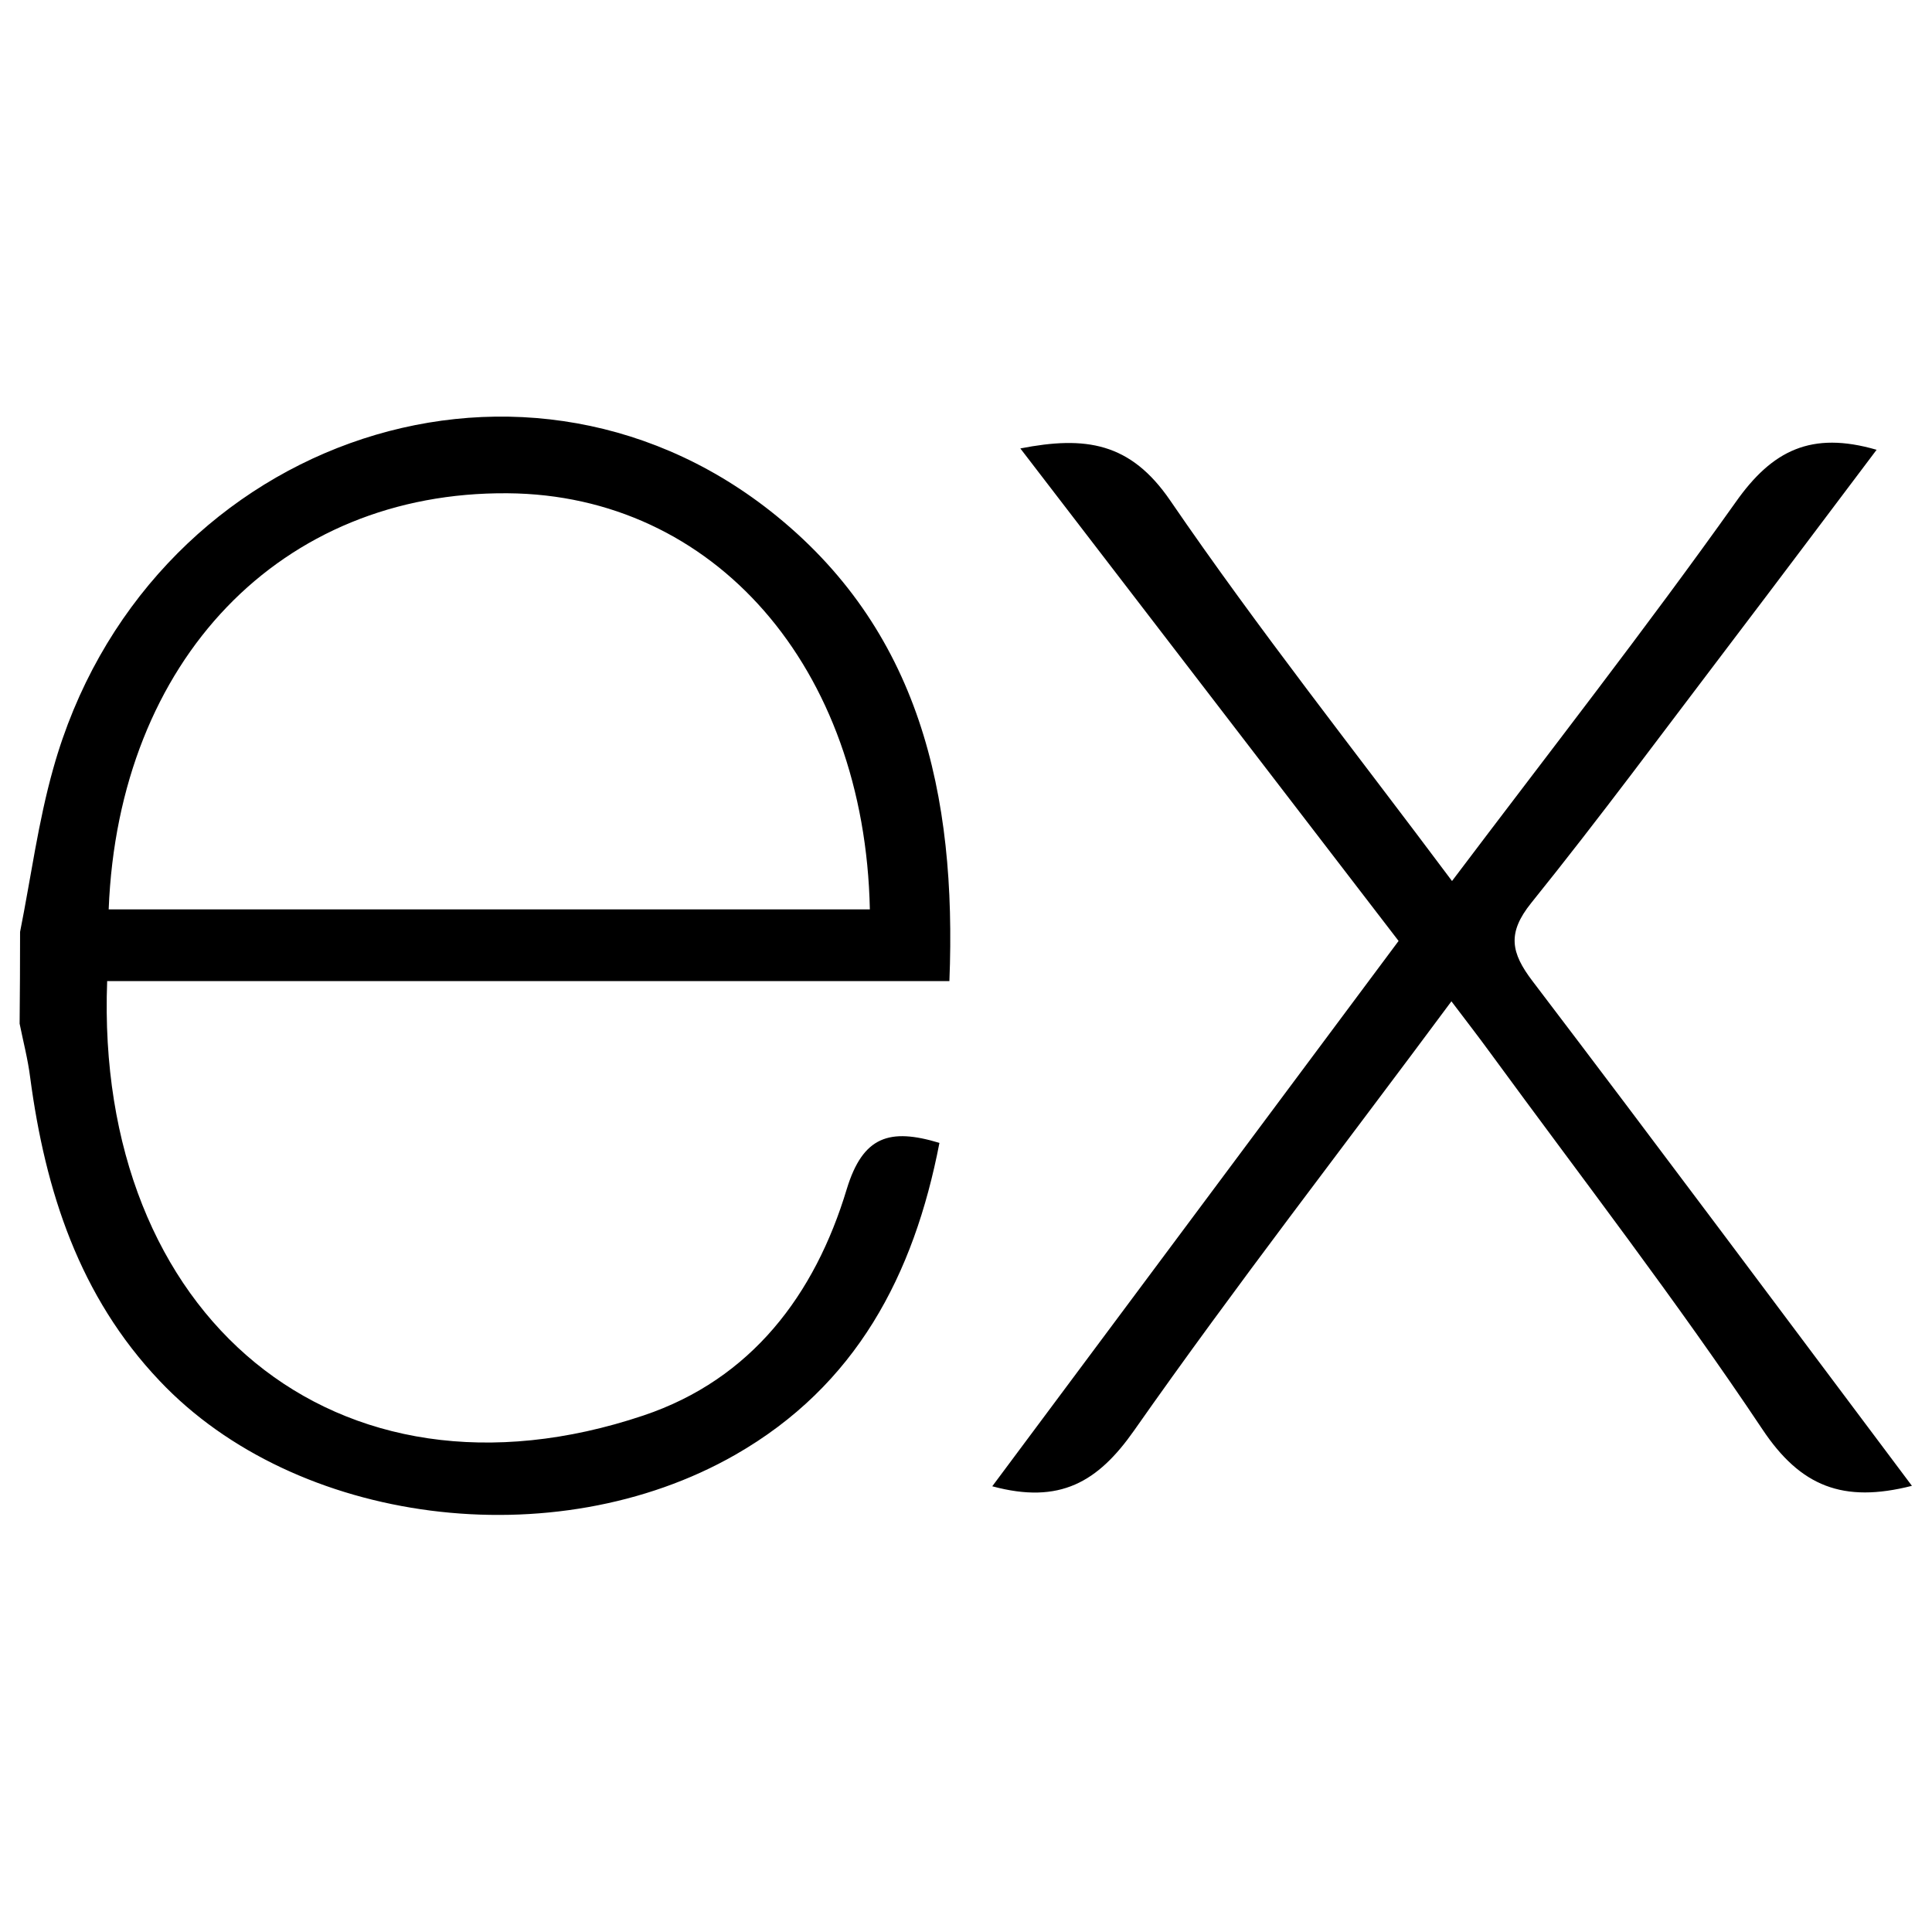
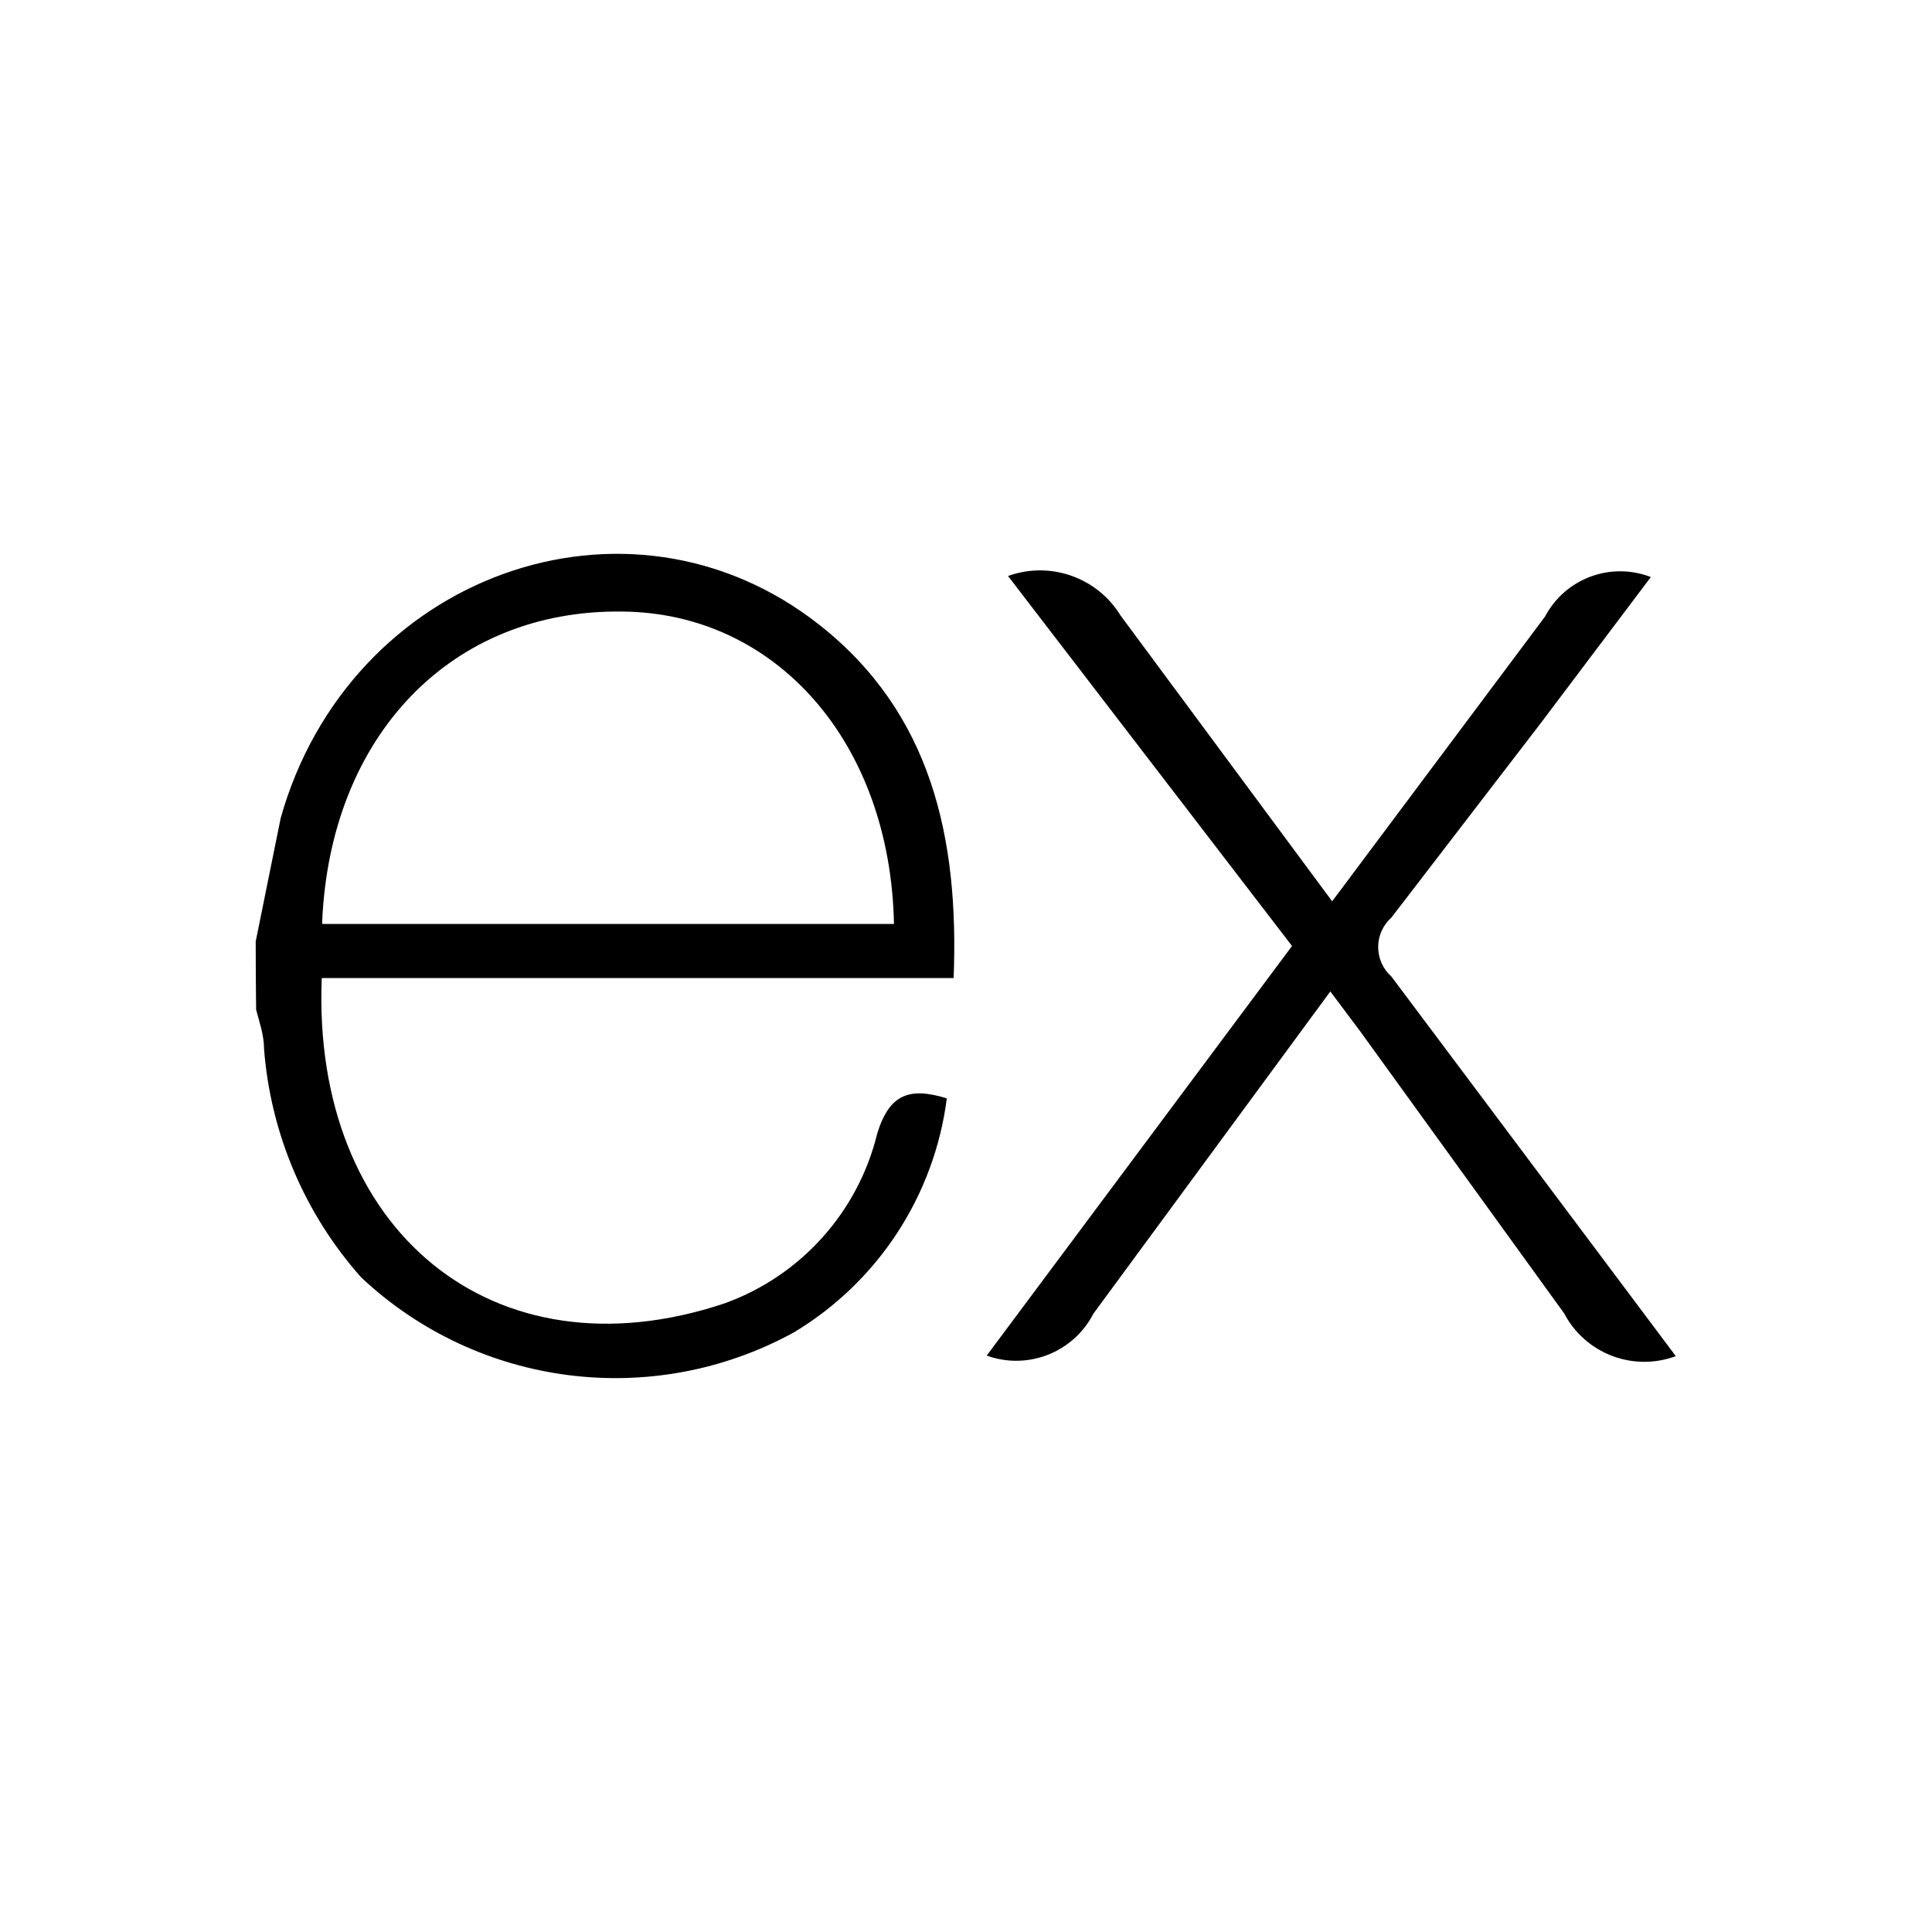
- <svg xmlns="http://www.w3.org/2000/svg" viewBox="0 0 128 128">
-   <path d="M126.67 98.44c-4.56 1.16-7.38.05-9.91-3.75-5.68-8.51-11.95-16.63-18-24.9-.78-1.07-1.59-2.12-2.6-3.45C89 76 81.85 85.2 75.14 94.77c-2.4 3.42-4.92 4.91-9.4 3.7l26.92-36.13L67.6 29.71c4.31-.84 7.29-.41 9.93 3.45 5.83 8.52 12.26 16.63 18.67 25.21 6.45-8.55 12.8-16.67 18.8-25.11 2.41-3.42 5-4.72 9.33-3.46-3.28 4.35-6.49 8.63-9.72 12.88-4.36 5.73-8.64 11.53-13.16 17.14-1.61 2-1.35 3.3.09 5.19C109.9 76 118.16 87.1 126.67 98.44zM1.33 61.74c.72-3.61 1.2-7.29 2.2-10.83 6-21.43 30.6-30.34 47.5-17.06C60.93 41.64 63.39 52.62 62.9 65H7.1c-.84 22.21 15.15 35.62 35.53 28.78 7.15-2.4 11.36-8 13.47-15 1.07-3.51 2.84-4.06 6.14-3.06-1.69 8.76-5.52 16.08-13.52 20.66-12 6.86-29.13 4.64-38.14-4.89C5.26 85.89 3 78.92 2 71.39c-.15-1.2-.46-2.38-.7-3.57q.03-3.04.03-6.08zm5.87-1.49h50.43c-.33-16.06-10.33-27.47-24-27.57-15-.12-25.78 11.02-26.43 27.57z" />
+ <svg xmlns="http://www.w3.org/2000/svg" fill="#000000" viewBox="-4.32 -4.32 32.64 32.64" role="img">
+   <g id="SVGRepo_bgCarrier" stroke-width="0" />
+   <g id="SVGRepo_tracerCarrier" stroke-linecap="round" stroke-linejoin="round" />
+   <g id="SVGRepo_iconCarrier">
+     <path d="M24 18.588a1.529 1.529 0 0 1-1.895-.72l-3.45-4.771-.5-.667-4.003 5.444a1.466 1.466 0 0 1-1.802.708l5.158-6.92-4.798-6.251a1.595 1.595 0 0 1 1.9.666l3.576 4.83 3.596-4.81a1.435 1.435 0 0 1 1.788-.668L21.708 7.9l-2.522 3.283a.666.666 0 0 0 0 .994l4.804 6.412zM.002 11.576l.42-2.075c1.154-4.103 5.858-5.81 9.094-3.27 1.895 1.489 2.368 3.597 2.275 5.973H1.116C.943 16.447 4.005 19.009 7.92 17.7a4.078 4.078 0 0 0 2.582-2.876c.207-.666.548-.78 1.174-.588a5.417 5.417 0 0 1-2.589 3.957 6.272 6.272 0 0 1-7.306-.933 6.575 6.575 0 0 1-1.64-3.858c0-.235-.08-.455-.134-.666A88.33 88.33 0 0 1 0 11.577zm1.127-.286h9.654c-.06-3.076-2.001-5.258-4.59-5.278-2.882-.04-4.944 2.094-5.071 5.264z" />
+   </g>
</svg>
